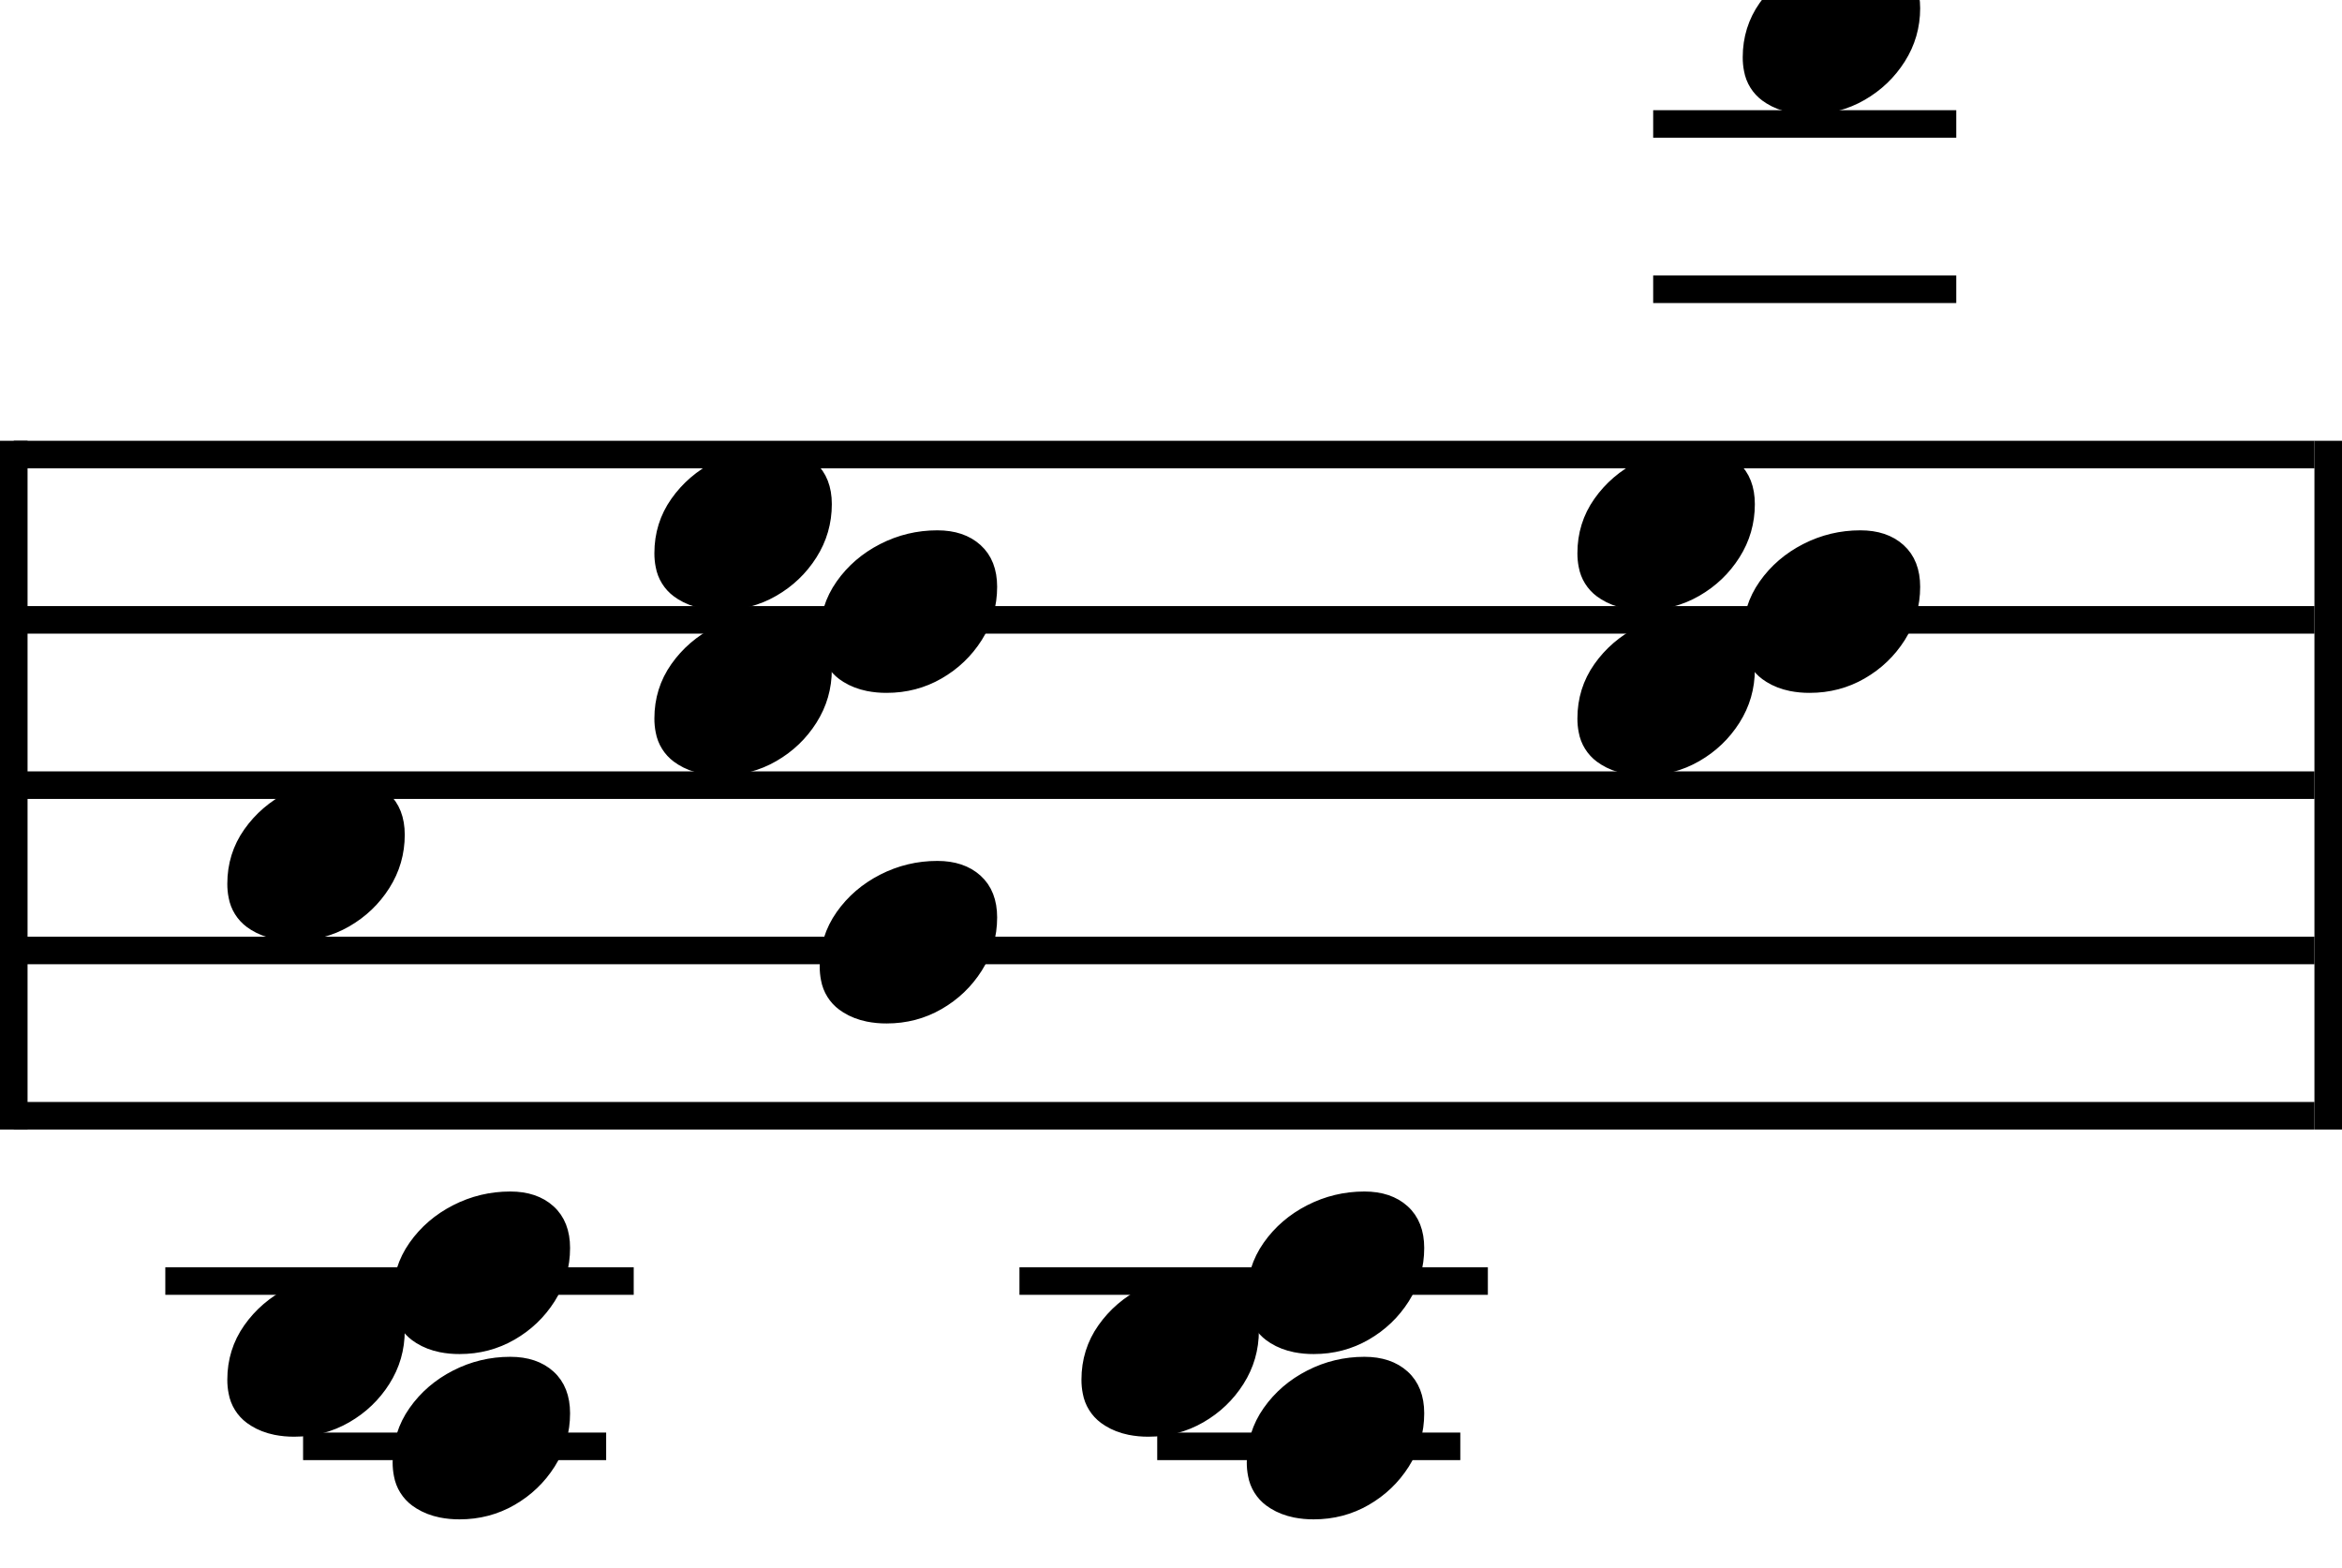
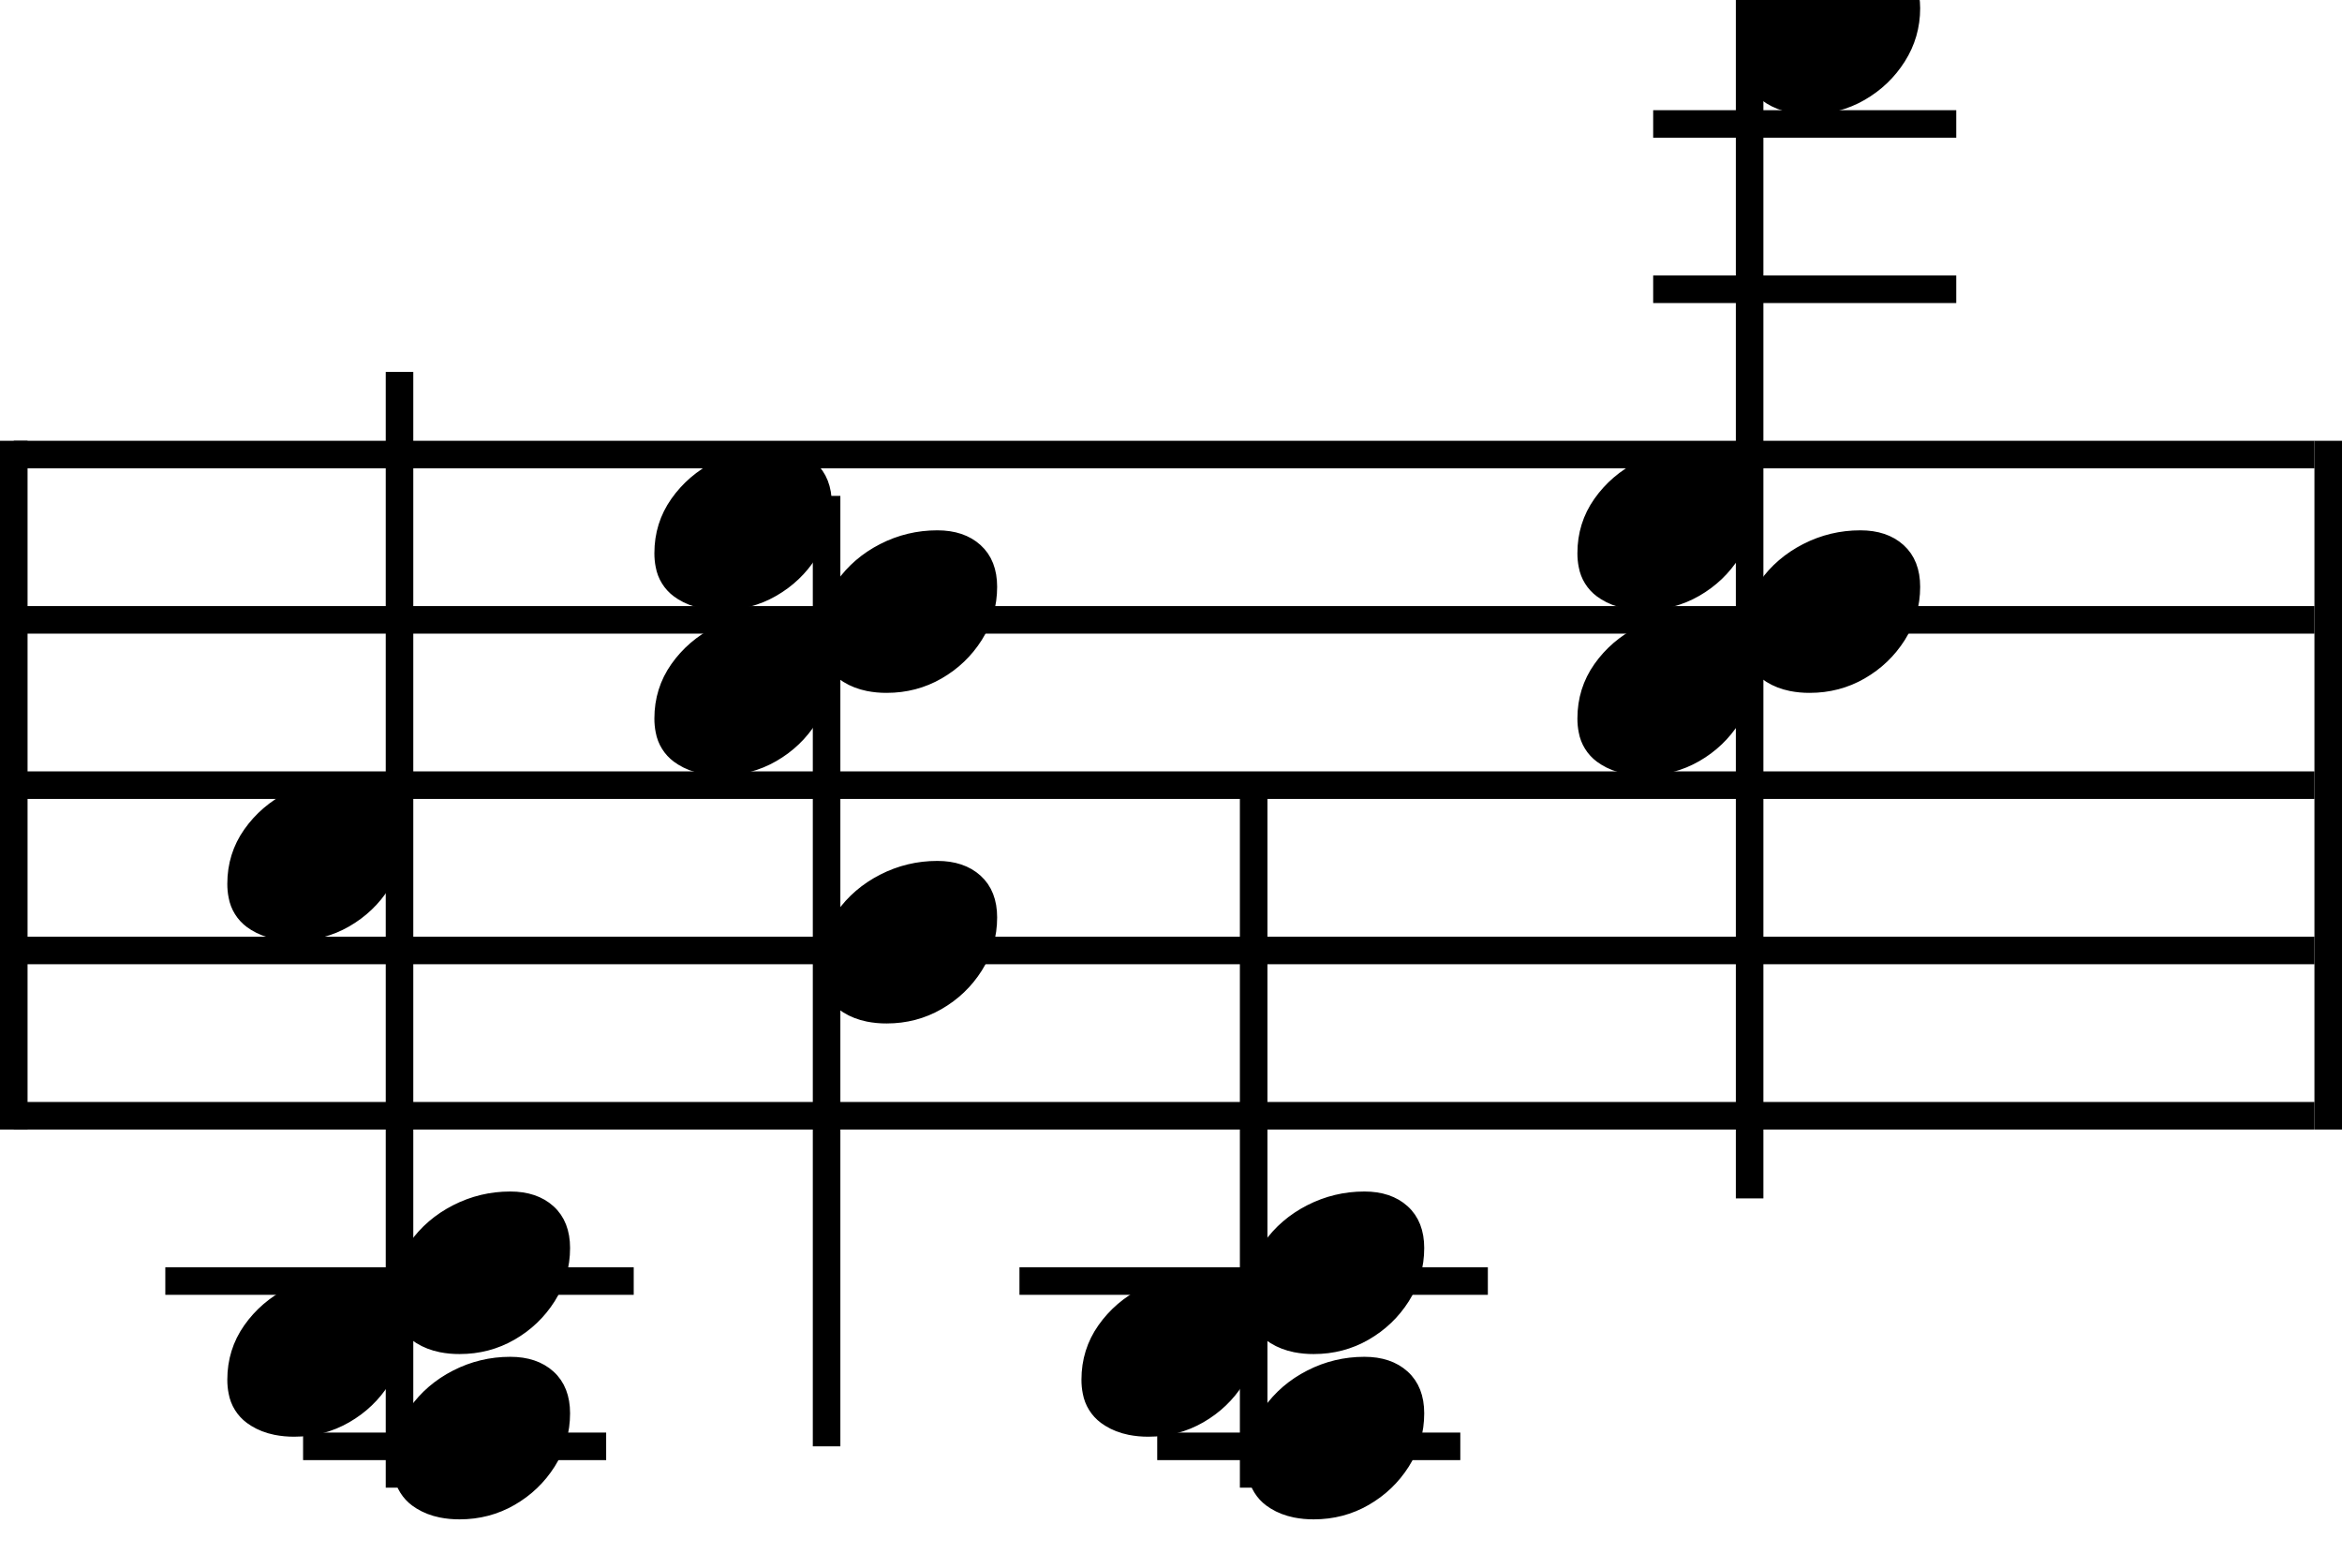
<svg xmlns="http://www.w3.org/2000/svg">
  <path d="M 3.019 10.674 A 6.723 6.723 0 0 0 4.36 10.8 Q 6.4 10.8 8.1 9.82 Q 9.8 8.84 10.84 7.2 Q 11.88 5.56 11.88 3.6 Q 11.88 1.88 10.84 0.94 Q 9.8 0 8.04 0 Q 5.96 0 4.12 0.94 Q 2.28 1.88 1.14 3.5 Q 0 5.12 0 7.16 A 4.556 4.556 0 0 0 0.088 8.078 A 2.903 2.903 0 0 0 1.22 9.9 A 4.057 4.057 0 0 0 1.491 10.083 Q 2.161 10.499 3.019 10.674 Z" stroke="#000" transform="translate(17, 57)" />
  <path d="M 3.019 10.674 A 6.723 6.723 0 0 0 4.36 10.8 Q 6.4 10.8 8.1 9.82 Q 9.8 8.84 10.84 7.2 Q 11.88 5.56 11.88 3.6 Q 11.88 1.88 10.84 0.94 Q 9.8 0 8.04 0 Q 5.96 0 4.12 0.94 Q 2.28 1.88 1.14 3.5 Q 0 5.12 0 7.16 A 4.556 4.556 0 0 0 0.088 8.078 A 2.903 2.903 0 0 0 1.22 9.9 A 4.057 4.057 0 0 0 1.491 10.083 Q 2.161 10.499 3.019 10.674 Z" stroke="#000" transform="translate(29, 87)" />
  <path d="M 3.019 10.674 A 6.723 6.723 0 0 0 4.36 10.8 Q 6.4 10.8 8.1 9.82 Q 9.8 8.84 10.84 7.2 Q 11.88 5.56 11.88 3.6 Q 11.88 1.88 10.84 0.94 Q 9.8 0 8.04 0 Q 5.96 0 4.12 0.94 Q 2.28 1.88 1.14 3.5 Q 0 5.12 0 7.16 A 4.556 4.556 0 0 0 0.088 8.078 A 2.903 2.903 0 0 0 1.22 9.9 A 4.057 4.057 0 0 0 1.491 10.083 Q 2.161 10.499 3.019 10.674 Z" stroke="#000" transform="translate(17, 93)" />
  <path d="M 3.019 10.674 A 6.723 6.723 0 0 0 4.36 10.8 Q 6.4 10.8 8.1 9.82 Q 9.8 8.84 10.84 7.2 Q 11.88 5.56 11.88 3.6 Q 11.88 1.88 10.84 0.94 Q 9.8 0 8.04 0 Q 5.96 0 4.12 0.94 Q 2.28 1.88 1.14 3.5 Q 0 5.12 0 7.16 A 4.556 4.556 0 0 0 0.088 8.078 A 2.903 2.903 0 0 0 1.22 9.9 A 4.057 4.057 0 0 0 1.491 10.083 Q 2.161 10.499 3.019 10.674 Z" stroke="#000" transform="translate(29, 99)" />
  <line stroke="#000" stroke-width="2" x1="12" x2="46" y1="93" y2="93" />
  <line stroke="#000" stroke-width="2" x1="22" x2="44" y1="105" y2="105" />
+   <line stroke="#000" stroke-width="2" x1="29" x2="29" y1="27" y2="108" />
  <path d="M 3.019 10.674 A 6.723 6.723 0 0 0 4.36 10.8 Q 6.4 10.8 8.1 9.82 Q 9.8 8.84 10.84 7.2 Q 11.88 5.56 11.88 3.6 Q 11.88 1.88 10.84 0.94 Q 9.8 0 8.04 0 Q 5.96 0 4.12 0.94 Q 2.28 1.88 1.14 3.5 Q 0 5.12 0 7.16 A 4.556 4.556 0 0 0 0.088 8.078 A 2.903 2.903 0 0 0 1.22 9.9 A 4.057 4.057 0 0 0 1.491 10.083 Q 2.161 10.499 3.019 10.674 Z" stroke="#000" transform="translate(60, 63)" />
  <path d="M 3.019 10.674 A 6.723 6.723 0 0 0 4.36 10.8 Q 6.4 10.8 8.1 9.82 Q 9.8 8.84 10.84 7.2 Q 11.88 5.56 11.88 3.6 Q 11.88 1.88 10.84 0.94 Q 9.8 0 8.04 0 Q 5.96 0 4.12 0.94 Q 2.28 1.88 1.14 3.5 Q 0 5.12 0 7.16 A 4.556 4.556 0 0 0 0.088 8.078 A 2.903 2.903 0 0 0 1.22 9.9 A 4.057 4.057 0 0 0 1.491 10.083 Q 2.161 10.499 3.019 10.674 Z" stroke="#000" transform="translate(48, 33)" />
  <path d="M 3.019 10.674 A 6.723 6.723 0 0 0 4.36 10.8 Q 6.4 10.8 8.1 9.82 Q 9.8 8.84 10.84 7.2 Q 11.88 5.56 11.88 3.6 Q 11.88 1.88 10.84 0.94 Q 9.8 0 8.04 0 Q 5.96 0 4.12 0.94 Q 2.28 1.88 1.14 3.5 Q 0 5.12 0 7.16 A 4.556 4.556 0 0 0 0.088 8.078 A 2.903 2.903 0 0 0 1.22 9.9 A 4.057 4.057 0 0 0 1.491 10.083 Q 2.161 10.499 3.019 10.674 Z" stroke="#000" transform="translate(60, 39)" />
  <path d="M 3.019 10.674 A 6.723 6.723 0 0 0 4.36 10.8 Q 6.4 10.8 8.1 9.82 Q 9.8 8.84 10.84 7.2 Q 11.88 5.56 11.88 3.6 Q 11.88 1.88 10.84 0.94 Q 9.8 0 8.04 0 Q 5.96 0 4.12 0.94 Q 2.28 1.88 1.14 3.5 Q 0 5.12 0 7.16 A 4.556 4.556 0 0 0 0.088 8.078 A 2.903 2.903 0 0 0 1.22 9.9 A 4.057 4.057 0 0 0 1.491 10.083 Q 2.161 10.499 3.019 10.674 Z" stroke="#000" transform="translate(48, 45)" />
+   <line stroke="#000" stroke-width="2" x1="60" x2="60" y1="36" y2="105" />
  <path d="M 3.019 10.674 A 6.723 6.723 0 0 0 4.36 10.8 Q 6.4 10.8 8.1 9.82 Q 9.8 8.84 10.84 7.2 Q 11.88 5.56 11.88 3.6 Q 11.88 1.88 10.84 0.94 Q 9.8 0 8.04 0 Q 5.96 0 4.12 0.94 Q 2.28 1.88 1.14 3.5 Q 0 5.12 0 7.16 A 4.556 4.556 0 0 0 0.088 8.078 A 2.903 2.903 0 0 0 1.22 9.9 A 4.057 4.057 0 0 0 1.491 10.083 Q 2.161 10.499 3.019 10.674 Z" stroke="#000" transform="translate(91, 87)" />
  <path d="M 3.019 10.674 A 6.723 6.723 0 0 0 4.36 10.8 Q 6.4 10.8 8.1 9.82 Q 9.8 8.84 10.84 7.2 Q 11.88 5.56 11.88 3.6 Q 11.88 1.88 10.84 0.94 Q 9.8 0 8.04 0 Q 5.96 0 4.12 0.94 Q 2.28 1.88 1.14 3.5 Q 0 5.12 0 7.16 A 4.556 4.556 0 0 0 0.088 8.078 A 2.903 2.903 0 0 0 1.22 9.9 A 4.057 4.057 0 0 0 1.491 10.083 Q 2.161 10.499 3.019 10.674 Z" stroke="#000" transform="translate(79, 93)" />
  <path d="M 3.019 10.674 A 6.723 6.723 0 0 0 4.36 10.8 Q 6.4 10.8 8.1 9.82 Q 9.8 8.84 10.84 7.2 Q 11.88 5.56 11.88 3.6 Q 11.88 1.88 10.84 0.94 Q 9.8 0 8.04 0 Q 5.96 0 4.12 0.94 Q 2.28 1.88 1.14 3.5 Q 0 5.12 0 7.16 A 4.556 4.556 0 0 0 0.088 8.078 A 2.903 2.903 0 0 0 1.22 9.9 A 4.057 4.057 0 0 0 1.491 10.083 Q 2.161 10.499 3.019 10.674 Z" stroke="#000" transform="translate(91, 99)" />
  <line stroke="#000" stroke-width="2" x1="74" x2="108" y1="93" y2="93" />
  <line stroke="#000" stroke-width="2" x1="84" x2="106" y1="105" y2="105" />
+   <line stroke="#000" stroke-width="2" x1="91" x2="91" y1="57" y2="108" />
  <path d="M 3.019 10.674 A 6.723 6.723 0 0 0 4.36 10.8 Q 6.4 10.8 8.1 9.82 Q 9.8 8.84 10.84 7.2 Q 11.88 5.56 11.88 3.6 Q 11.88 1.88 10.84 0.94 Q 9.8 0 8.04 0 Q 5.96 0 4.12 0.94 Q 2.28 1.88 1.14 3.5 Q 0 5.12 0 7.16 A 4.556 4.556 0 0 0 0.088 8.078 A 2.903 2.903 0 0 0 1.22 9.9 A 4.057 4.057 0 0 0 1.491 10.083 Q 2.161 10.499 3.019 10.674 Z" stroke="#000" transform="translate(115, 33)" />
  <path d="M 3.019 10.674 A 6.723 6.723 0 0 0 4.36 10.8 Q 6.4 10.8 8.1 9.82 Q 9.8 8.84 10.84 7.2 Q 11.88 5.56 11.88 3.6 Q 11.88 1.88 10.84 0.94 Q 9.8 0 8.04 0 Q 5.96 0 4.12 0.94 Q 2.28 1.88 1.14 3.5 Q 0 5.12 0 7.16 A 4.556 4.556 0 0 0 0.088 8.078 A 2.903 2.903 0 0 0 1.22 9.9 A 4.057 4.057 0 0 0 1.491 10.083 Q 2.161 10.499 3.019 10.674 Z" stroke="#000" transform="translate(127, 39)" />
  <path d="M 3.019 10.674 A 6.723 6.723 0 0 0 4.36 10.8 Q 6.4 10.8 8.1 9.82 Q 9.8 8.84 10.84 7.2 Q 11.88 5.56 11.88 3.6 Q 11.88 1.88 10.84 0.94 Q 9.8 0 8.04 0 Q 5.96 0 4.12 0.94 Q 2.28 1.88 1.14 3.5 Q 0 5.12 0 7.16 A 4.556 4.556 0 0 0 0.088 8.078 A 2.903 2.903 0 0 0 1.22 9.9 A 4.057 4.057 0 0 0 1.491 10.083 Q 2.161 10.499 3.019 10.674 Z" stroke="#000" transform="translate(115, 45)" />
  <path d="M 3.019 10.674 A 6.723 6.723 0 0 0 4.36 10.8 Q 6.4 10.8 8.1 9.82 Q 9.8 8.84 10.84 7.2 Q 11.88 5.56 11.88 3.6 Q 11.88 1.88 10.84 0.94 Q 9.8 0 8.04 0 Q 5.96 0 4.12 0.94 Q 2.28 1.88 1.14 3.5 Q 0 5.12 0 7.16 A 4.556 4.556 0 0 0 0.088 8.078 A 2.903 2.903 0 0 0 1.22 9.9 A 4.057 4.057 0 0 0 1.491 10.083 Q 2.161 10.499 3.019 10.674 Z" stroke="#000" transform="translate(127, -3)" />
  <line stroke="#000" stroke-width="2" x1="120" x2="142" y1="21" y2="21" />
  <line stroke="#000" stroke-width="2" x1="120" x2="142" y1="9" y2="9" />
+   <line stroke="#000" stroke-width="2" x1="127" x2="127" y1="0" y2="87" />
  <line stroke="#000" stroke-width="2" x1="1" x2="168" y1="33" y2="33" />
  <line stroke="#000" stroke-width="2" x1="1" x2="168" y1="45" y2="45" />
  <line stroke="#000" stroke-width="2" x1="1" x2="168" y1="57" y2="57" />
  <line stroke="#000" stroke-width="2" x1="1" x2="168" y1="69" y2="69" />
  <line stroke="#000" stroke-width="2" x1="1" x2="168" y1="81" y2="81" />
  <line stroke="#000" stroke-width="2" x1="1" x2="1" y1="32" y2="82" />
  <line stroke="#000" stroke-width="2" x1="169" x2="169" y1="32" y2="82" />
</svg>
